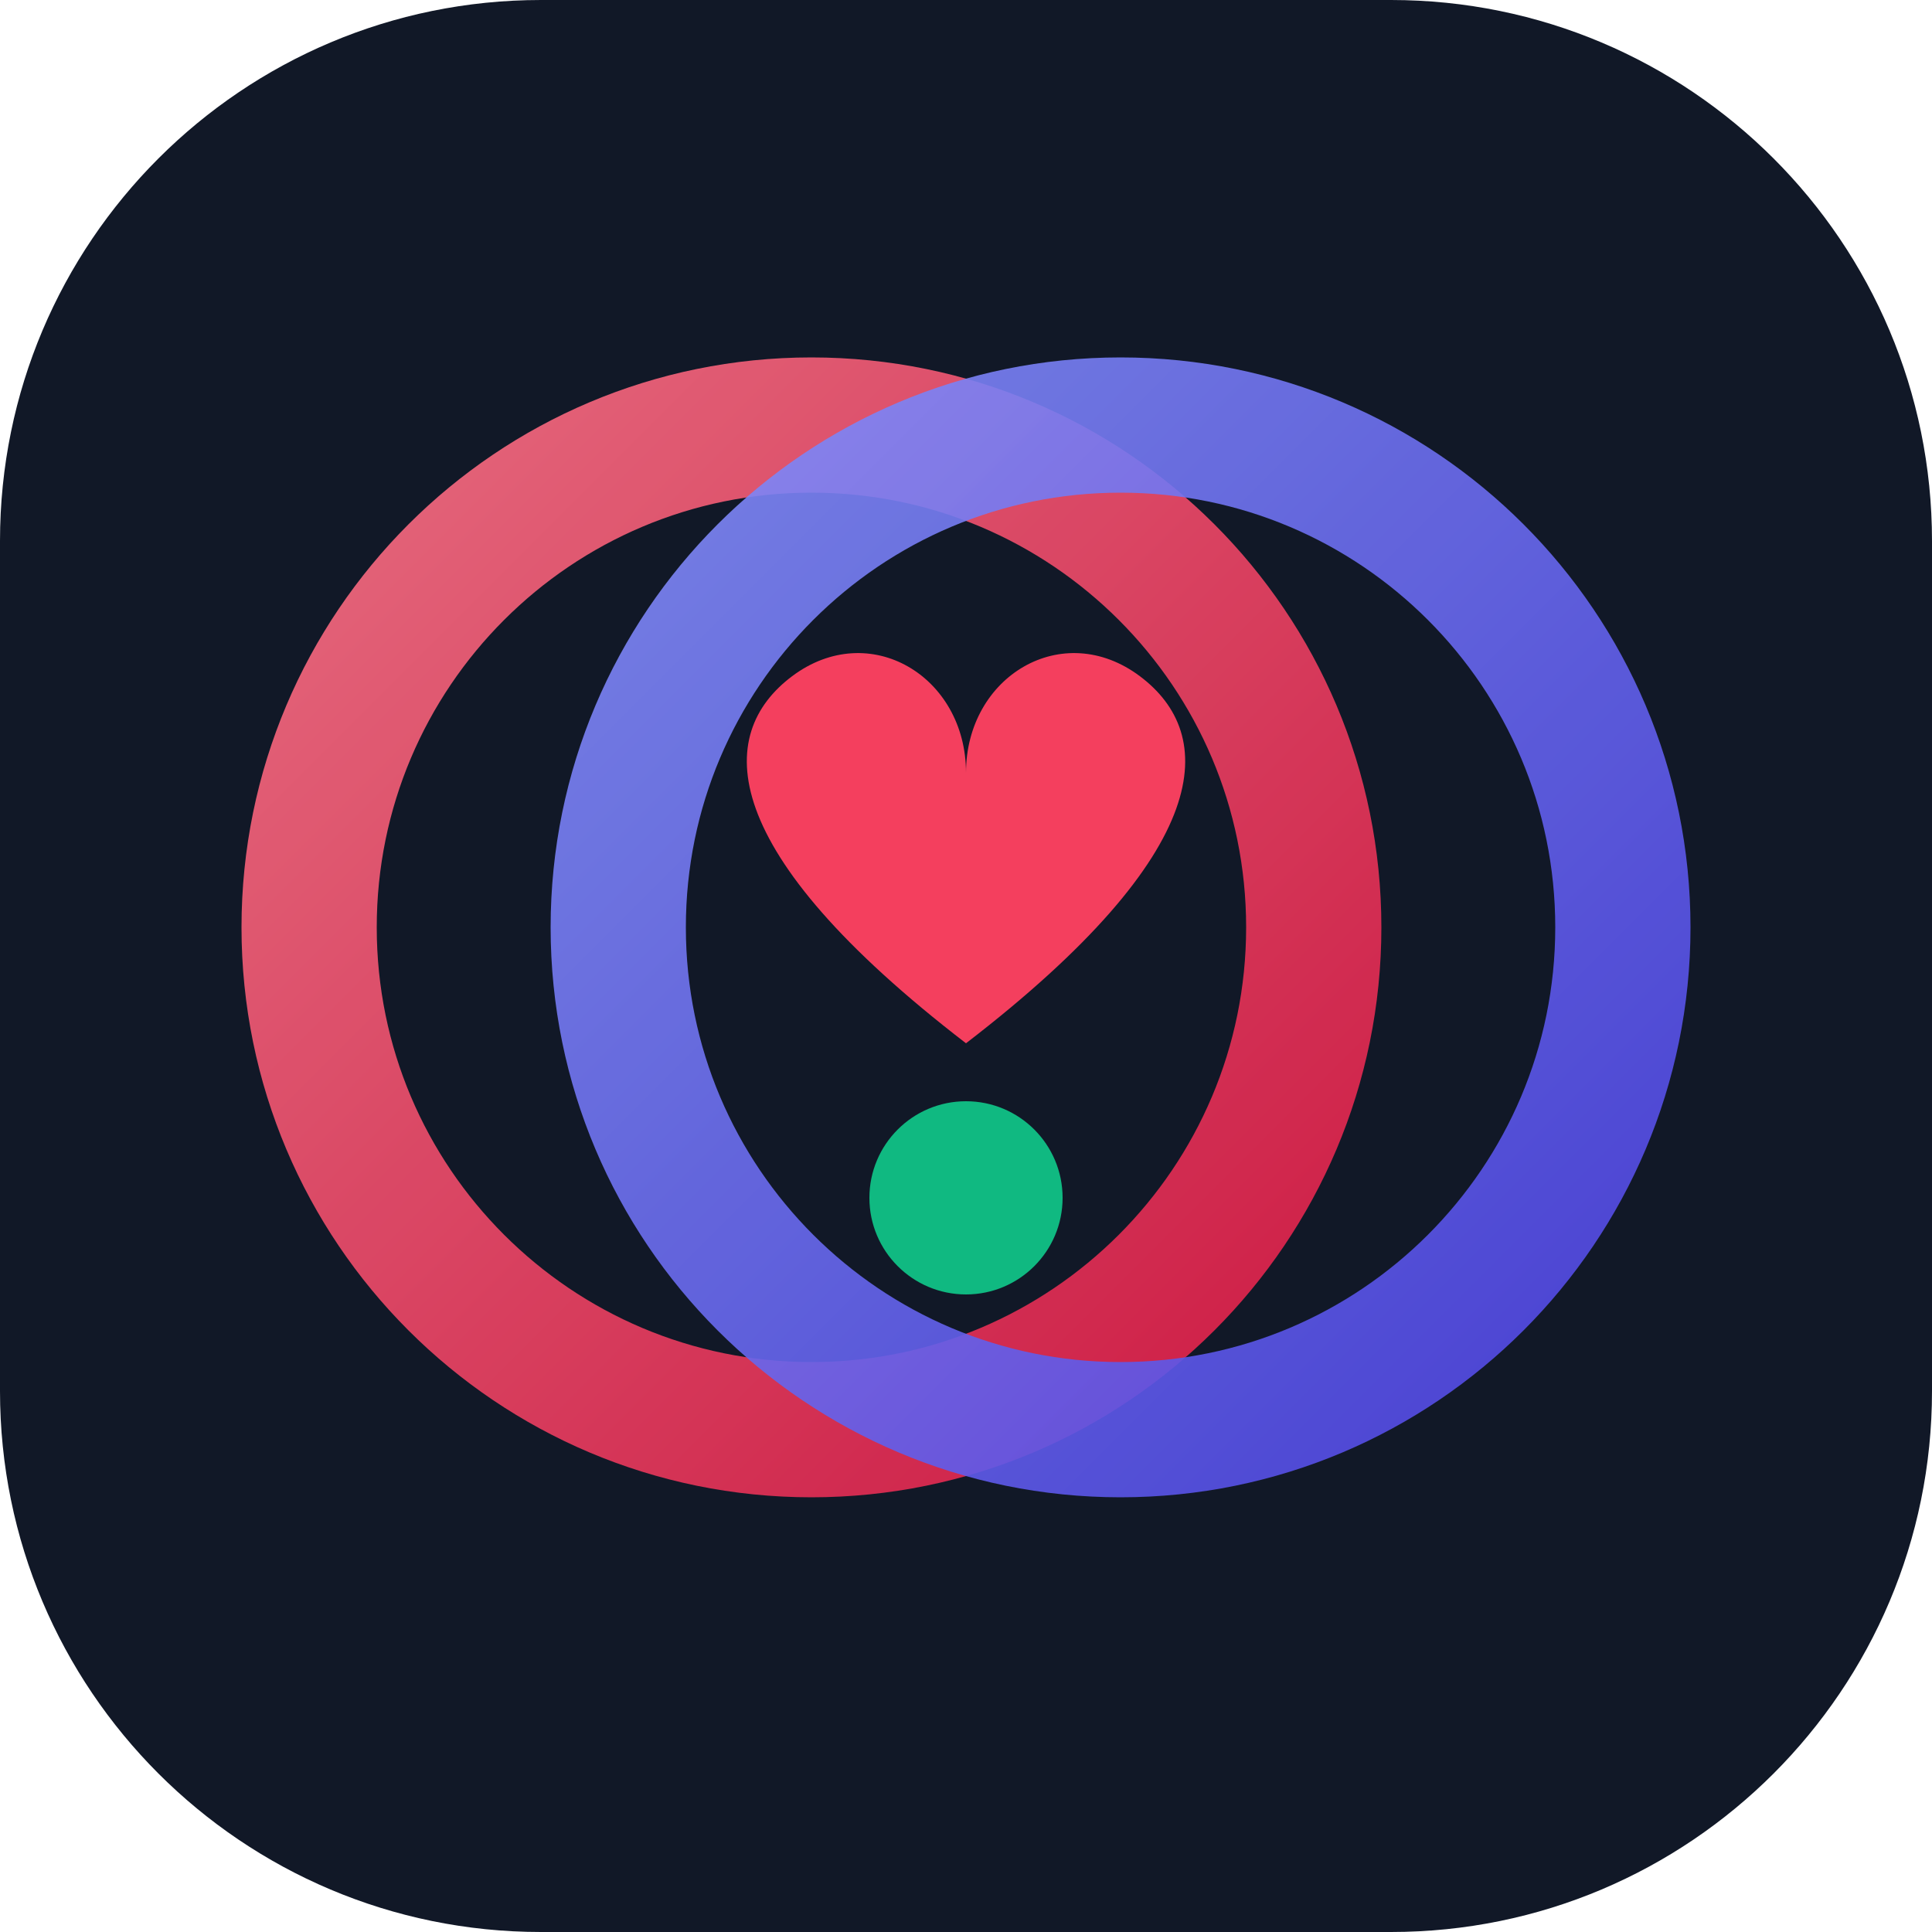
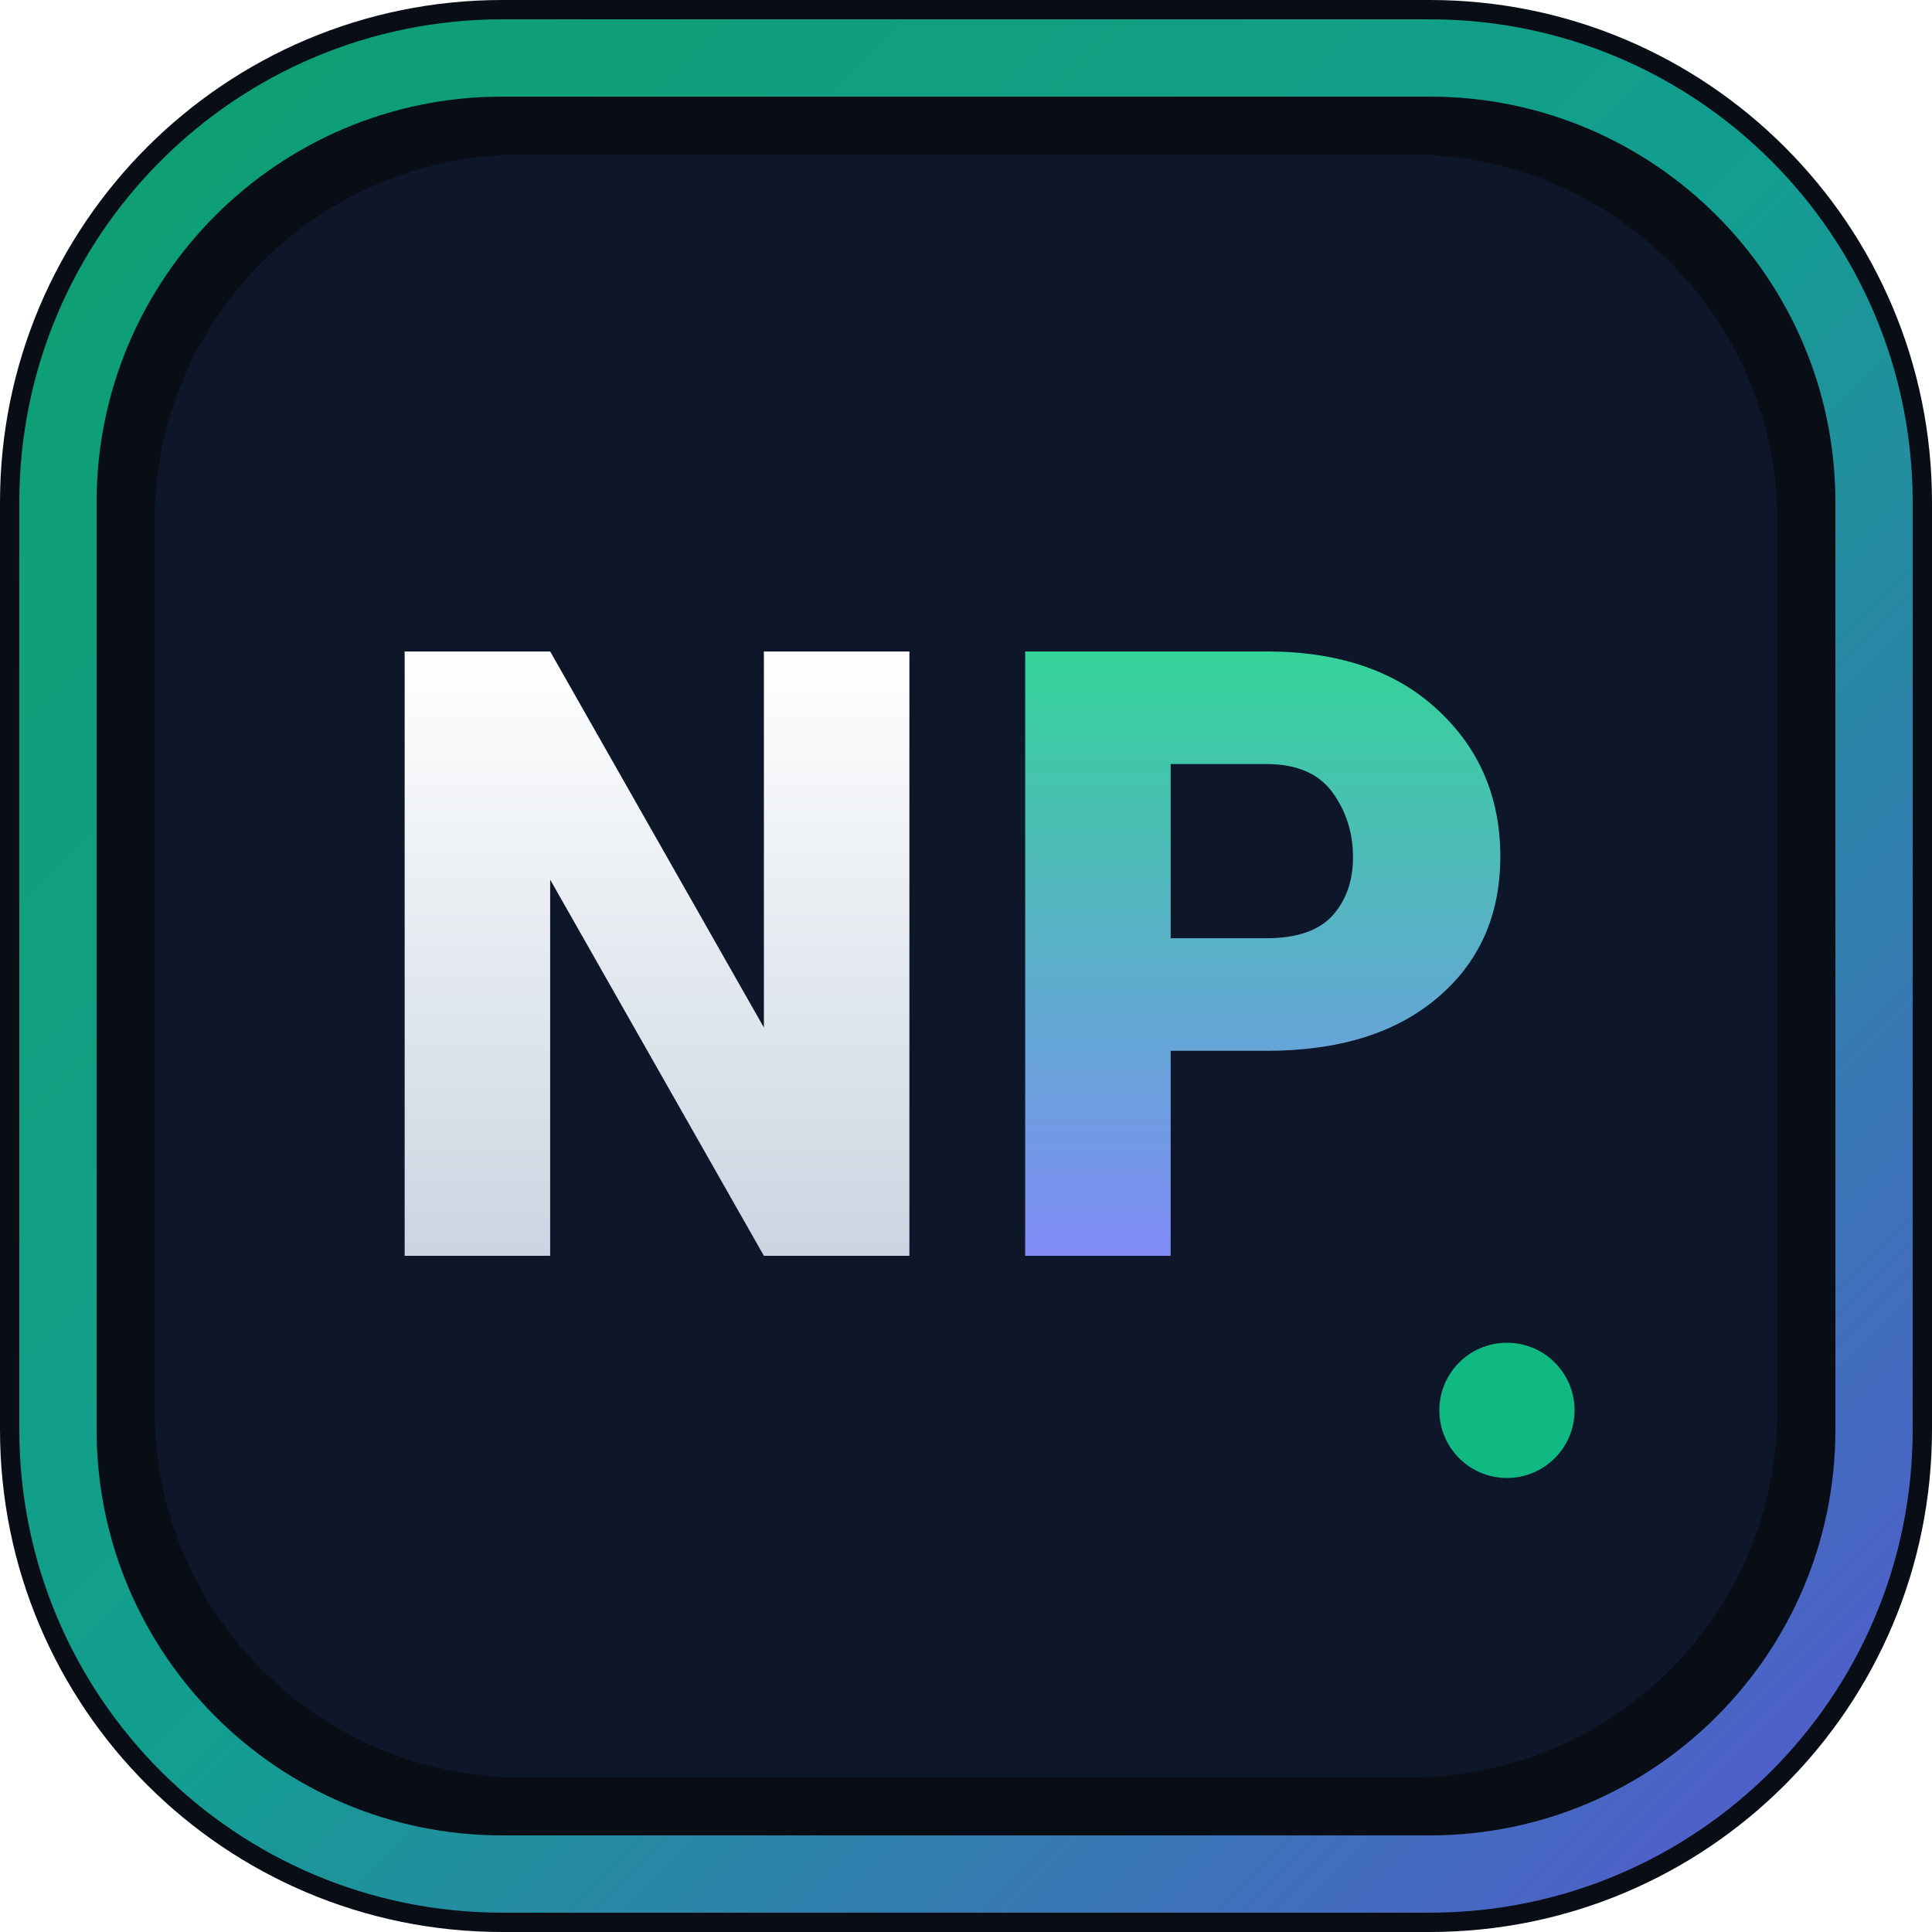
<svg xmlns="http://www.w3.org/2000/svg" viewBox="0 0 100 100" fill="none">
  <defs>
-     <linearGradient id="roseGrad" x1="0%" y1="0%" x2="100%" y2="100%">
-       <stop offset="0%" stop-color="#fb7185" />
-       <stop offset="100%" stop-color="#e11d48" />
+     <linearGradient id="npBorderGrad" x1="0%" y1="0%" x2="100%" y2="100%">
+       <stop offset="0%" stop-color="#10b981" />
+       <stop offset="50%" stop-color="#14b8a6" />
+       <stop offset="100%" stop-color="#6366f1" />
    </linearGradient>
-     <linearGradient id="indigoGrad" x1="0%" y1="0%" x2="100%" y2="100%">
-       <stop offset="0%" stop-color="#818cf8" />
-       <stop offset="100%" stop-color="#4f46e5" />
+     <linearGradient id="npTextGrad" x1="0%" y1="0%" x2="0%" y2="100%">
+       <stop offset="0%" stop-color="#ffffff" />
+       <stop offset="100%" stop-color="#cbd5e1" />
+     </linearGradient>
+     <linearGradient id="npPGrad" x1="0%" y1="0%" x2="0%" y2="100%">
+       <stop offset="0%" stop-color="#34d399" />
+       <stop offset="100%" stop-color="#818cf8" />
    </linearGradient>
  </defs>
-   <rect width="100" height="100" rx="28" fill="#111827" />
-   <circle cx="42" cy="48" r="26" stroke="url(#roseGrad)" stroke-width="7" opacity="0.9" />
-   <circle cx="58" cy="48" r="26" stroke="url(#indigoGrad)" stroke-width="7" opacity="0.9" />
-   <path d="M50 40 C 50 35, 45 32, 41 35 C 37 38, 37 44, 50 54 C 63 44, 63 38, 59 35 C 55 32, 50 35, 50 40 Z" fill="#f43f5e" />
-   <circle cx="50" cy="62" r="5" fill="#10b981" />
+   <rect width="100" height="100" rx="26" fill="#090d16" />
+   <rect x="3" y="3" width="94" height="94" rx="23" stroke="url(#npBorderGrad)" stroke-width="4" stroke-opacity="0.85" />
+   <rect x="8" y="8" width="84" height="84" rx="19" fill="#0f172a" fill-opacity="0.95" />
+   <text x="34" y="65" font-family="-apple-system, BlinkMacSystemFont, 'Segoe UI', Roboto, sans-serif" font-size="44" font-weight="900" fill="url(#npTextGrad)" text-anchor="middle" letter-spacing="-2">N</text>
+   <text x="65" y="65" font-family="-apple-system, BlinkMacSystemFont, 'Segoe UI', Roboto, sans-serif" font-size="44" font-weight="900" fill="url(#npPGrad)" text-anchor="middle" letter-spacing="-2">P</text>
+   <circle cx="78" cy="73" r="3.5" fill="#10b981" />
</svg>
